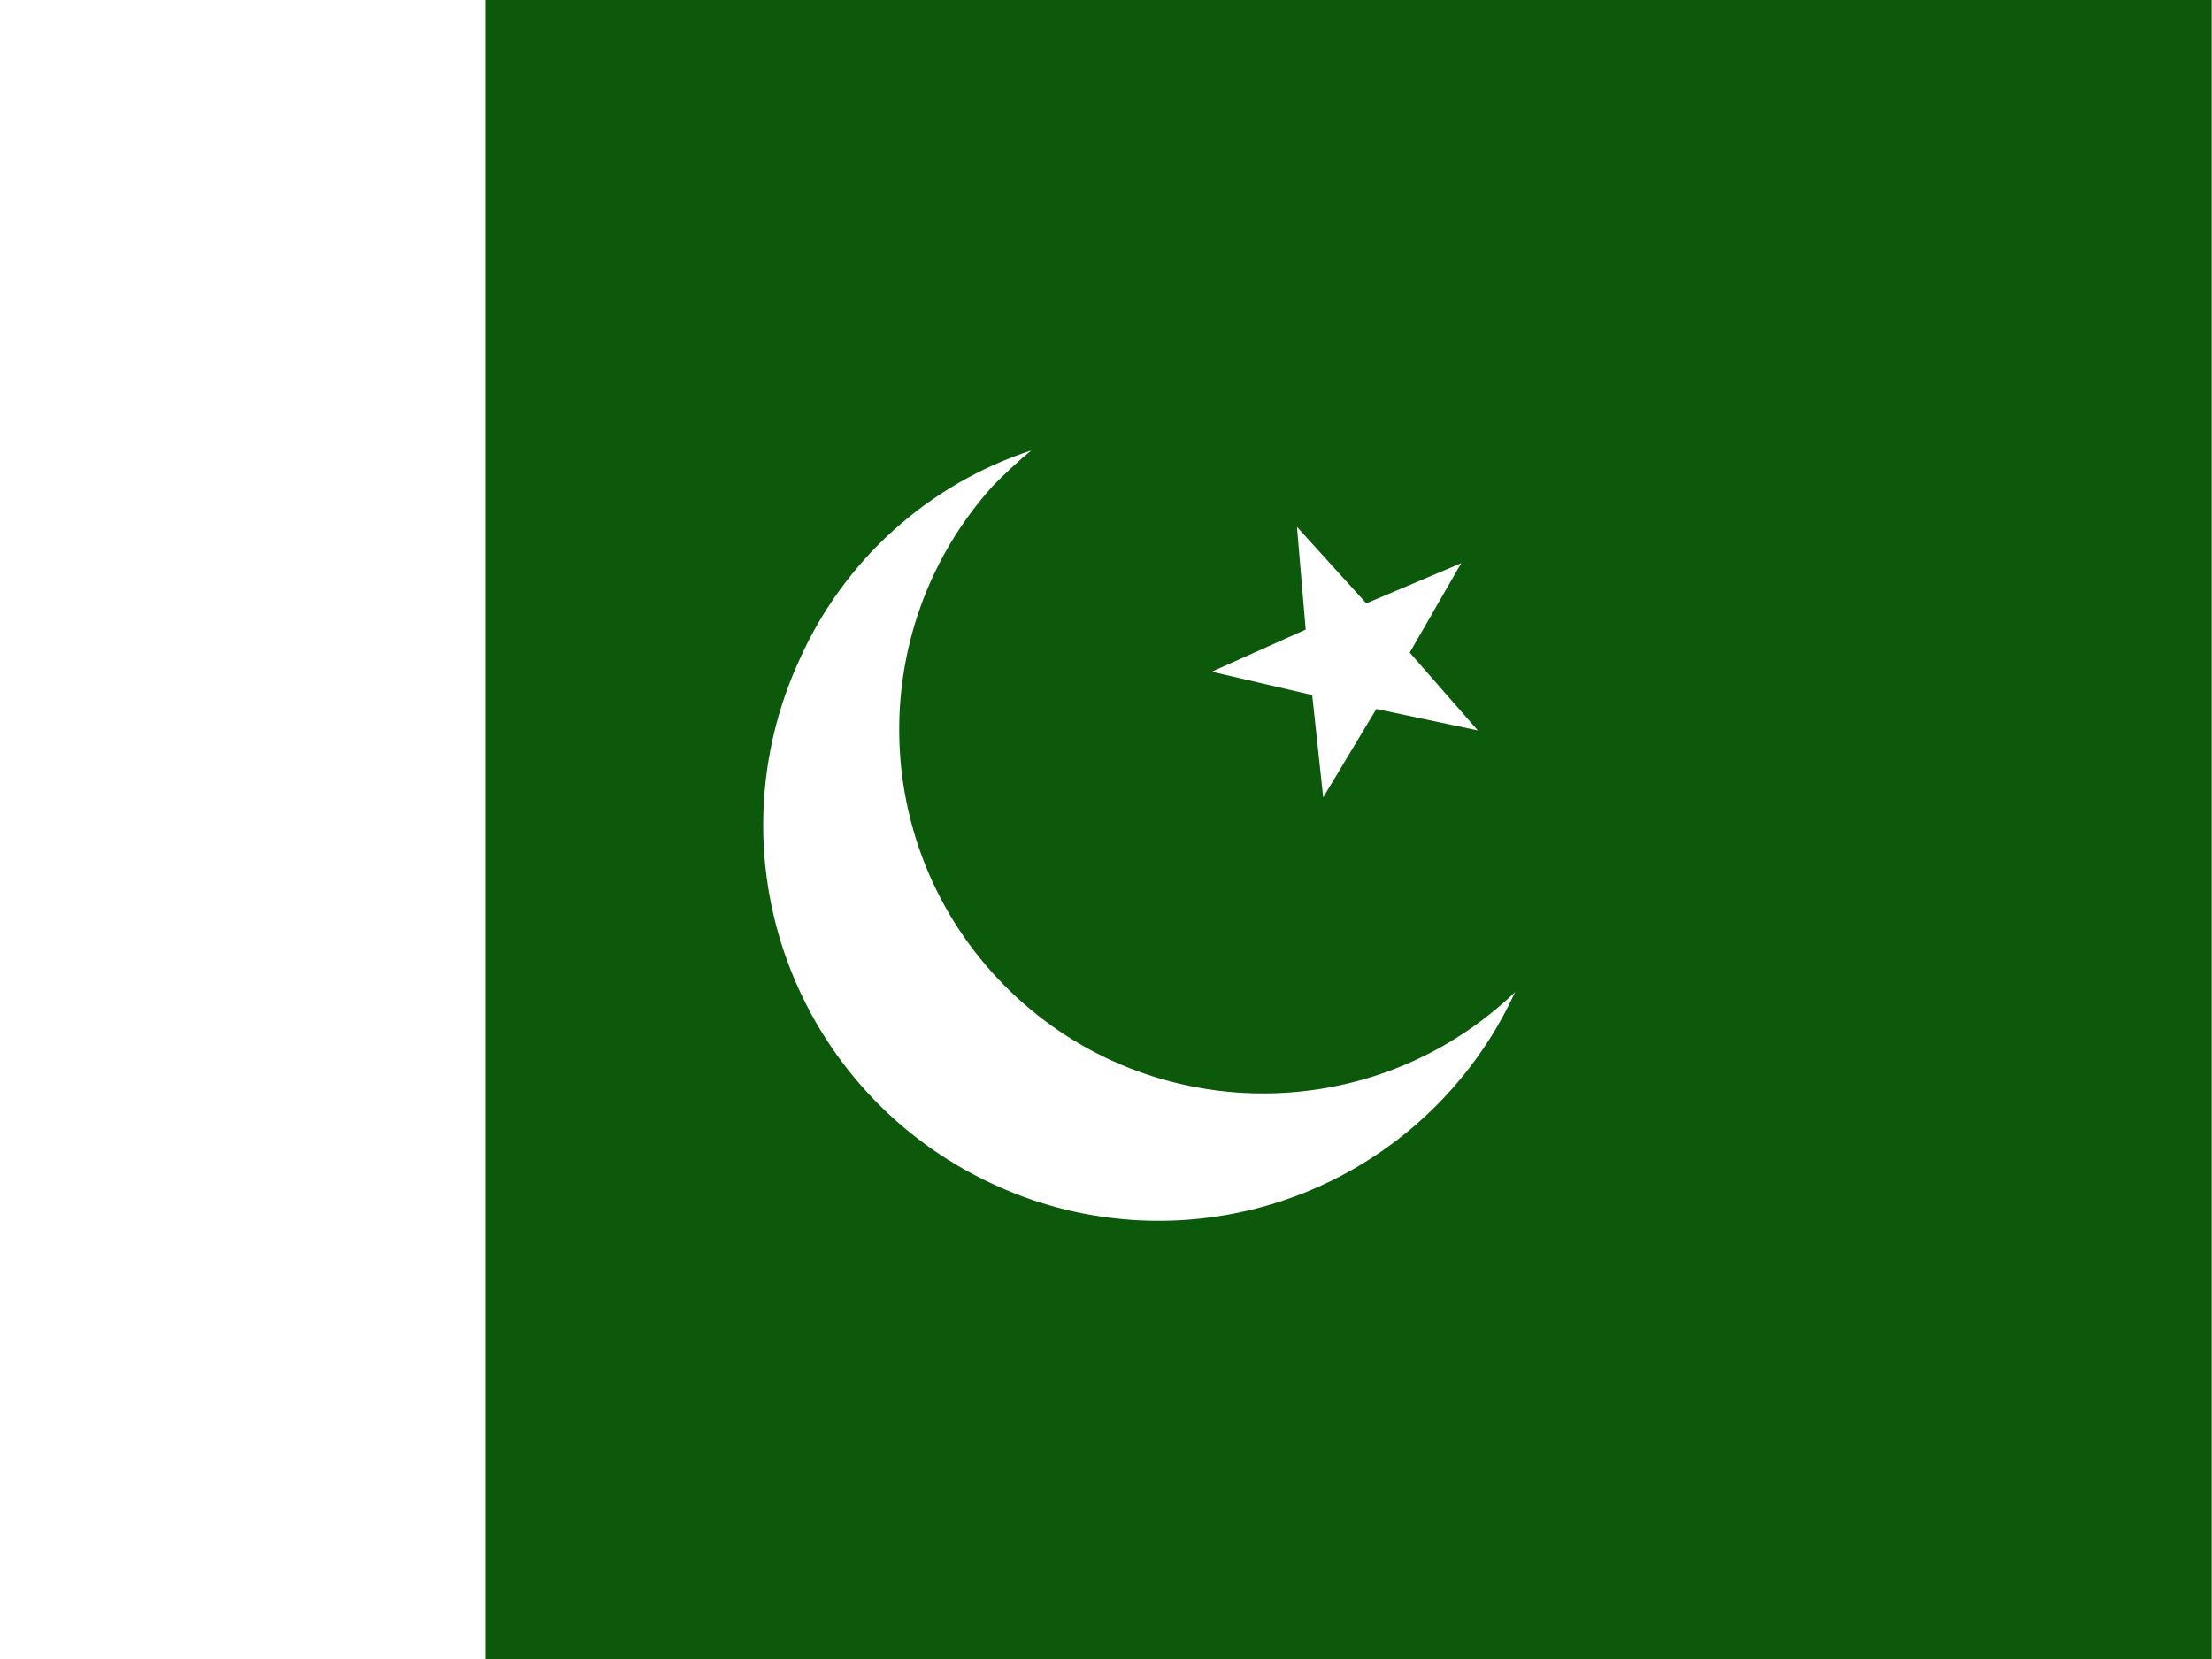
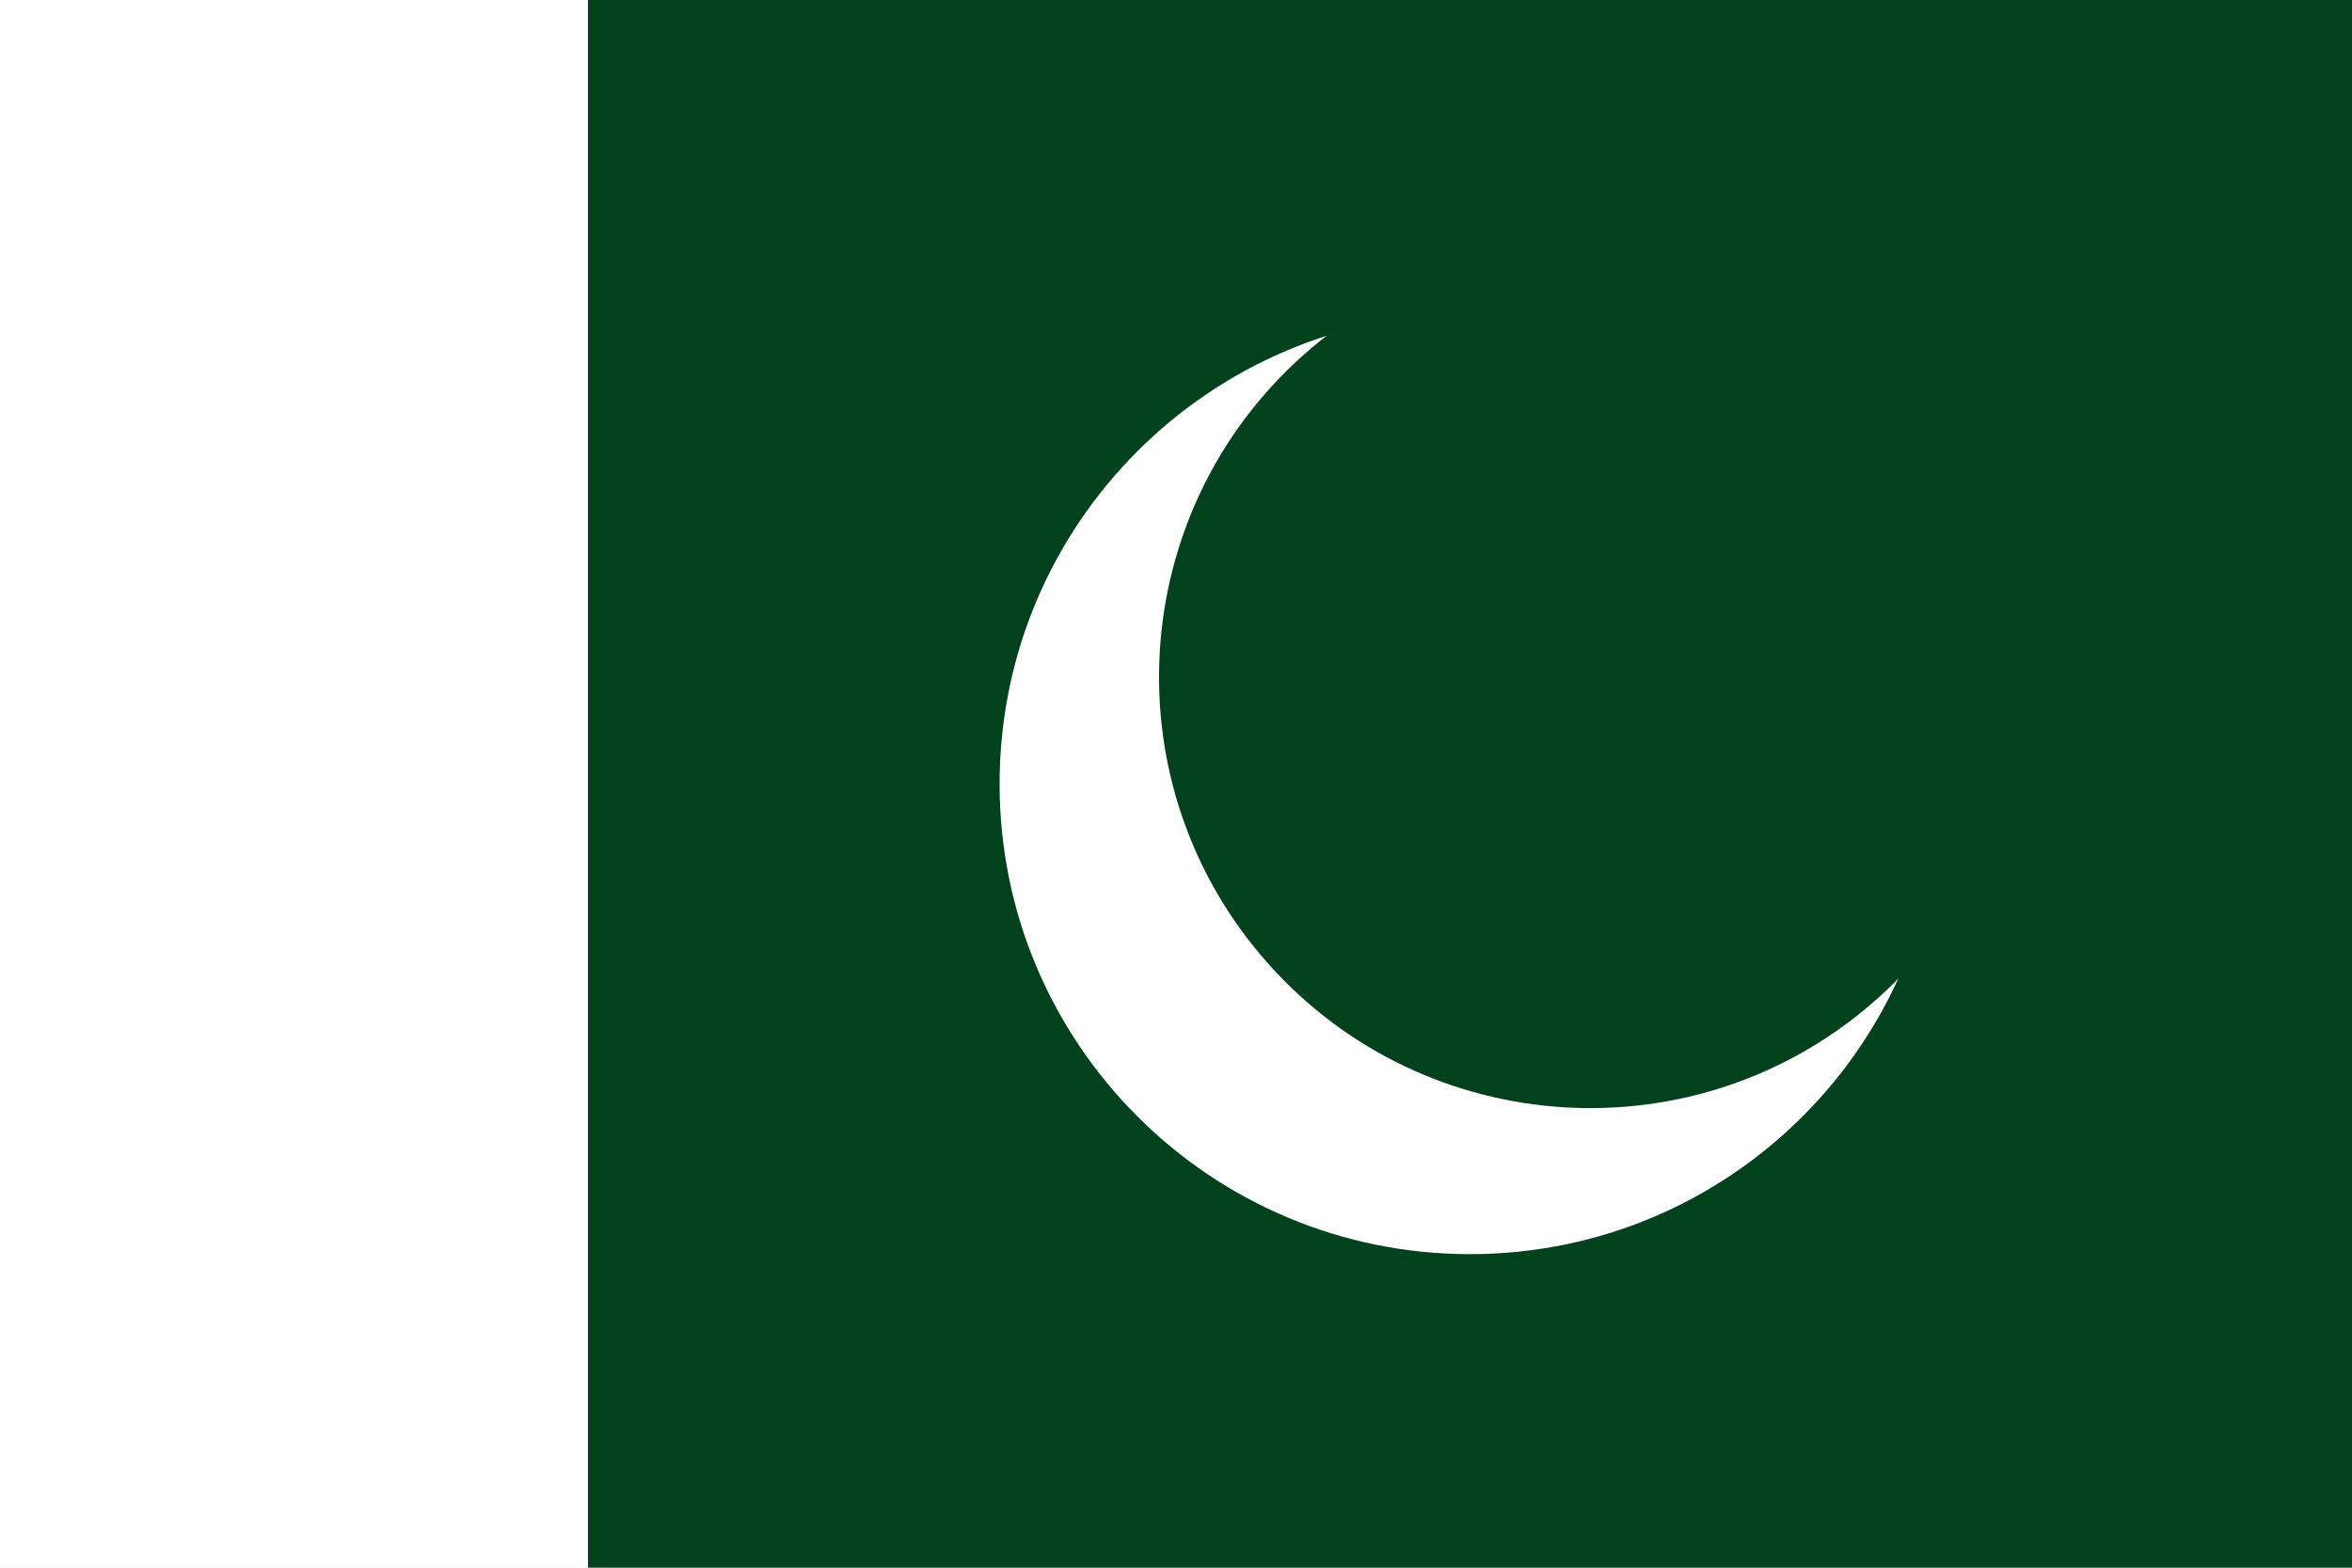
- <svg xmlns="http://www.w3.org/2000/svg" id="flag-icons-pk" viewBox="0 0 640 480">
-   <defs>
-     <clipPath id="pk-a">
-       <path fill-opacity=".7" d="M-52.3 0h682.6v512H-52.3z" />
-     </clipPath>
-   </defs>
-   <g fill-rule="evenodd" stroke-width="1pt" clip-path="url(#pk-a)" transform="translate(49)scale(.9375)">
-     <path fill="#0c590b" d="M-95 0h768v512H-95z" />
-     <path fill="#fff" d="M-95 0H97.5v512H-95z" />
-     <g fill="#fff">
-       <path d="m403.7 225.4-31.2-6.6-16.4 27.3-3.4-31.6-31-7.2 29-13-2.7-31.7 21.4 23.6 29.3-12.4-15.9 27.6 21 24z" />
-       <path d="M415.4 306a121 121 0 0 1-161.3 59.4 122 122 0 0 1-59.5-162.1A119 119 0 0 1 266 139a156 156 0 0 0-11.8 10.9A112.3 112.3 0 0 0 415.5 306z" />
-     </g>
-   </g>
+ <svg xmlns="http://www.w3.org/2000/svg" viewBox="-75 -40 120 80">
+   <rect x="-75" y="-40" width="120" height="80" fill="#fff" />
+   <rect x="-45" y="-40" width="90" height="80" fill="#01411C" />
+   <circle r="24" fill="#fff" />
+   <circle r="22" cx="-7" cy="-40" fill="#01411C" transform="rotate(-41.63354, 45, -40)" />
+   <polygon points="0,-513674 301930,415571 -488533,-158734 488533,-158734 -301930,415571" fill="#fff" transform="rotate(-41.63354) translate(16) rotate(18) scale(0.00001557408)" />
</svg>
